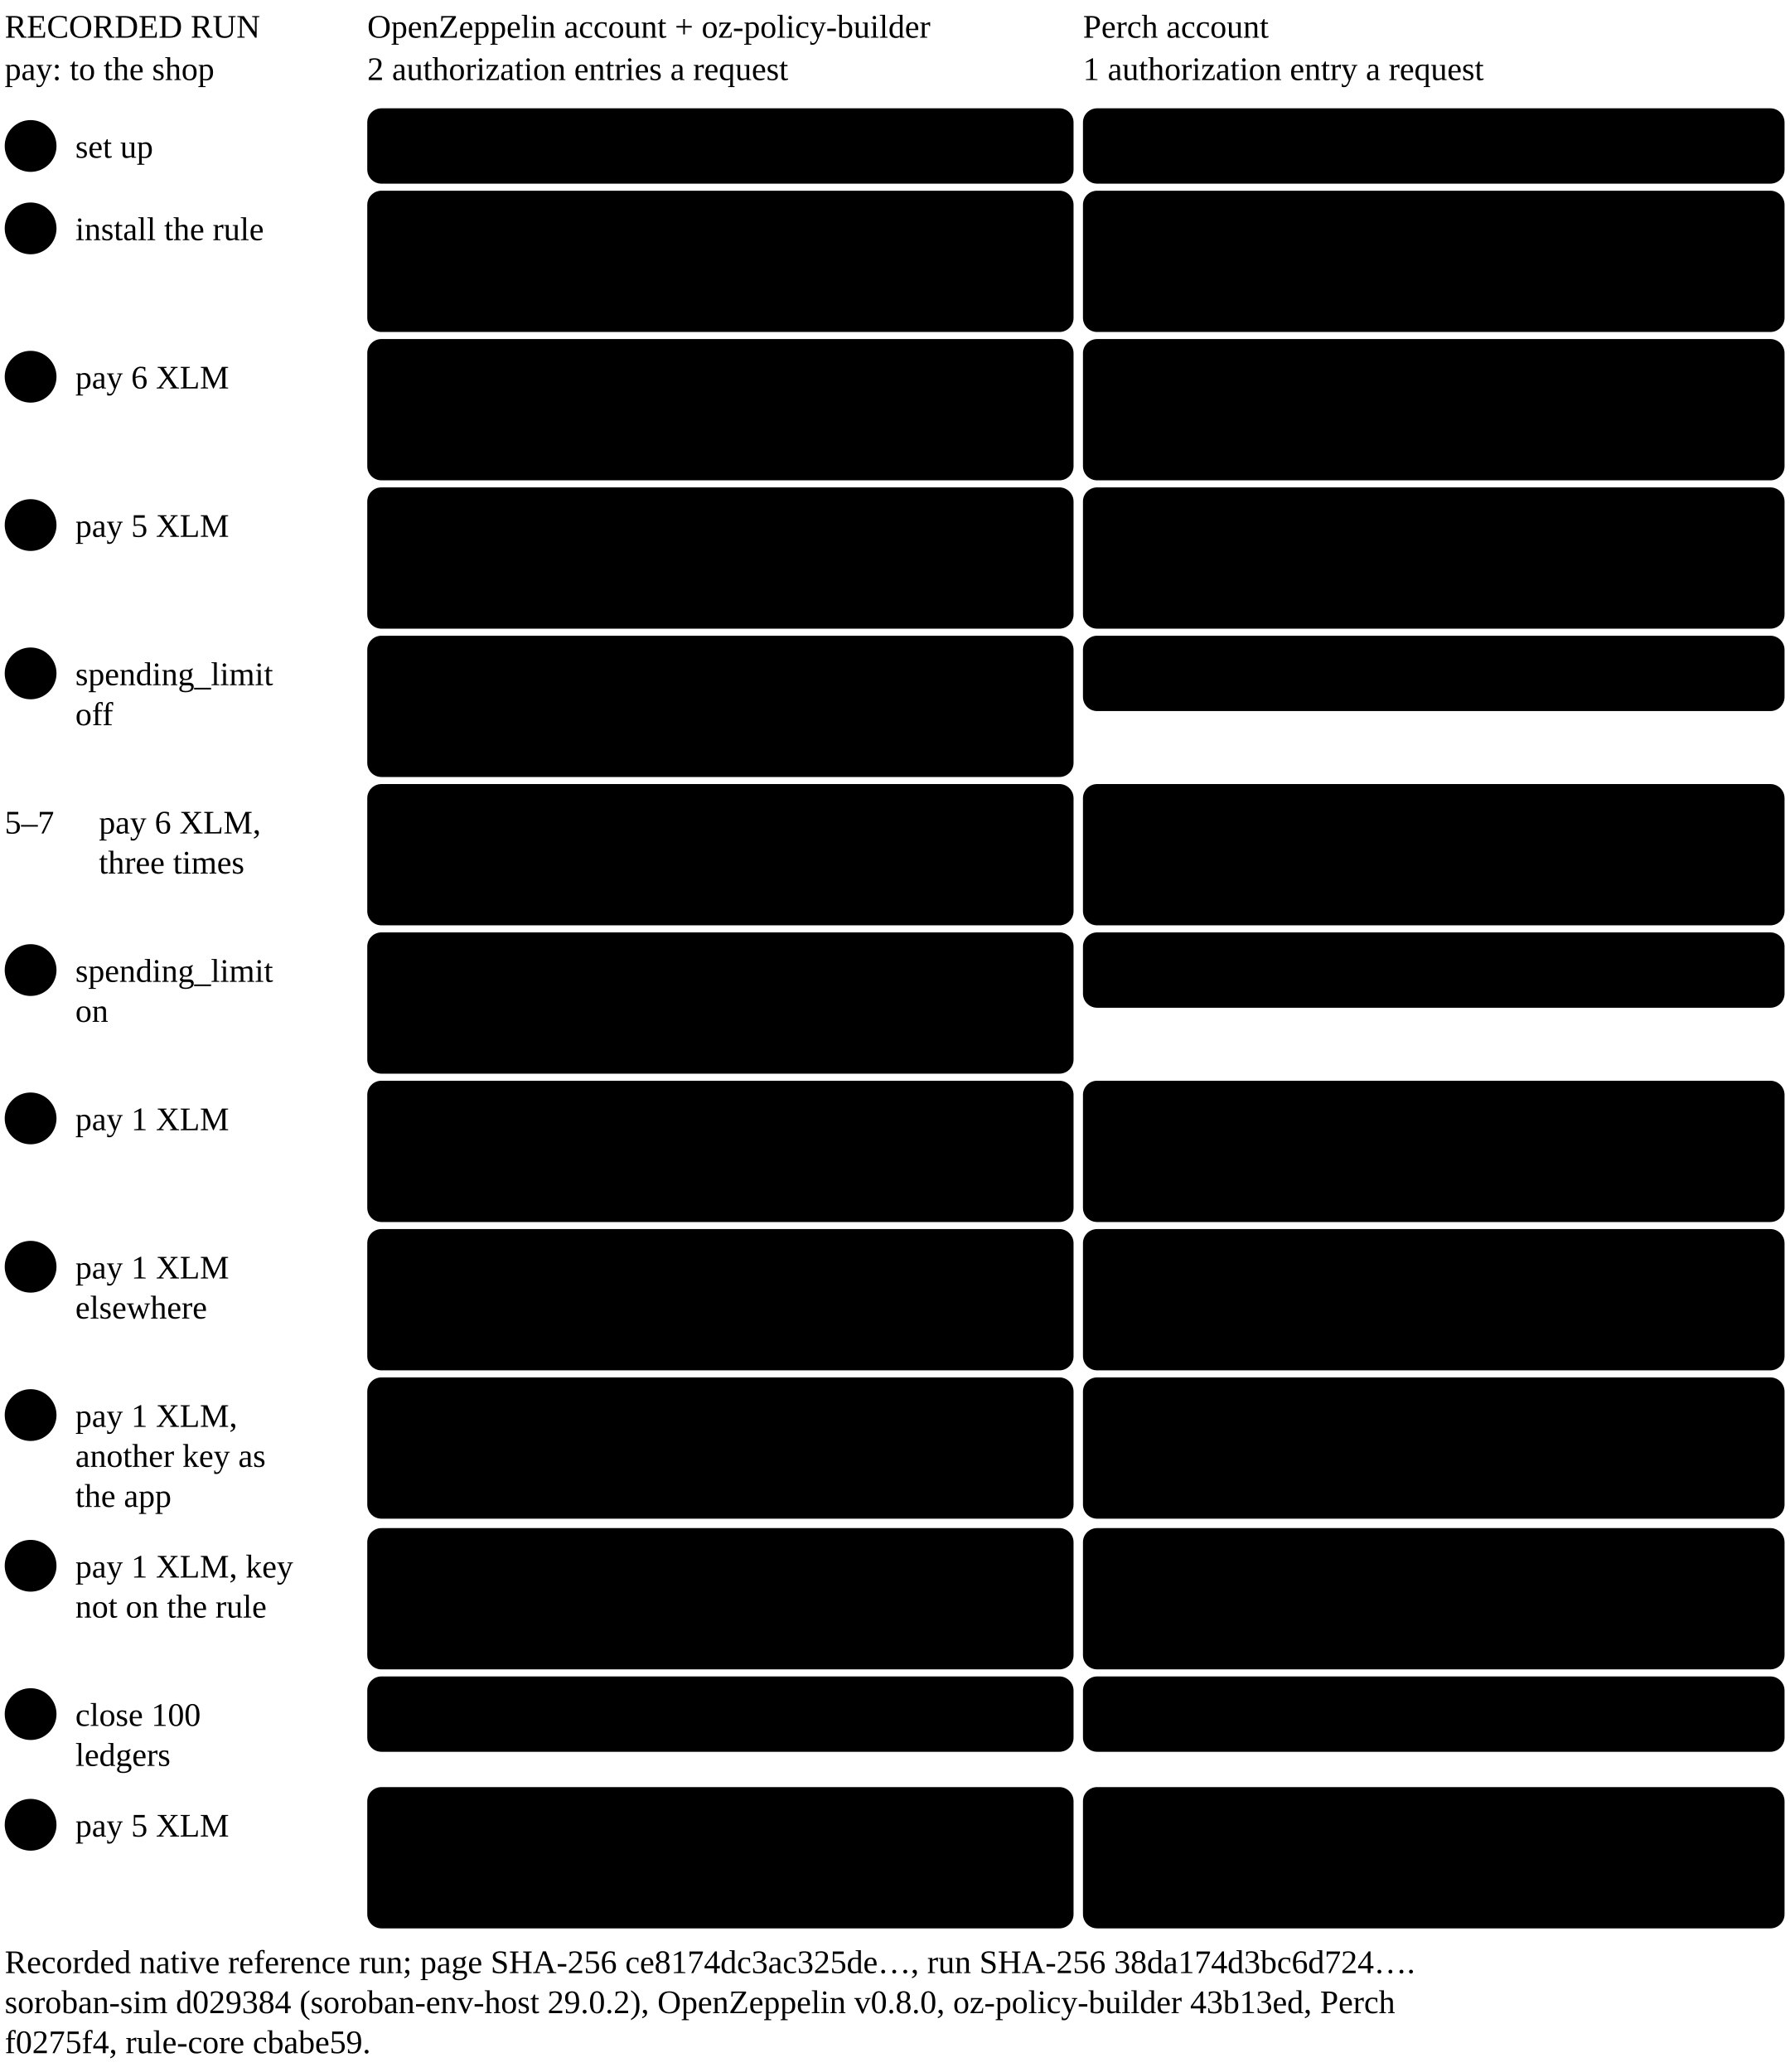
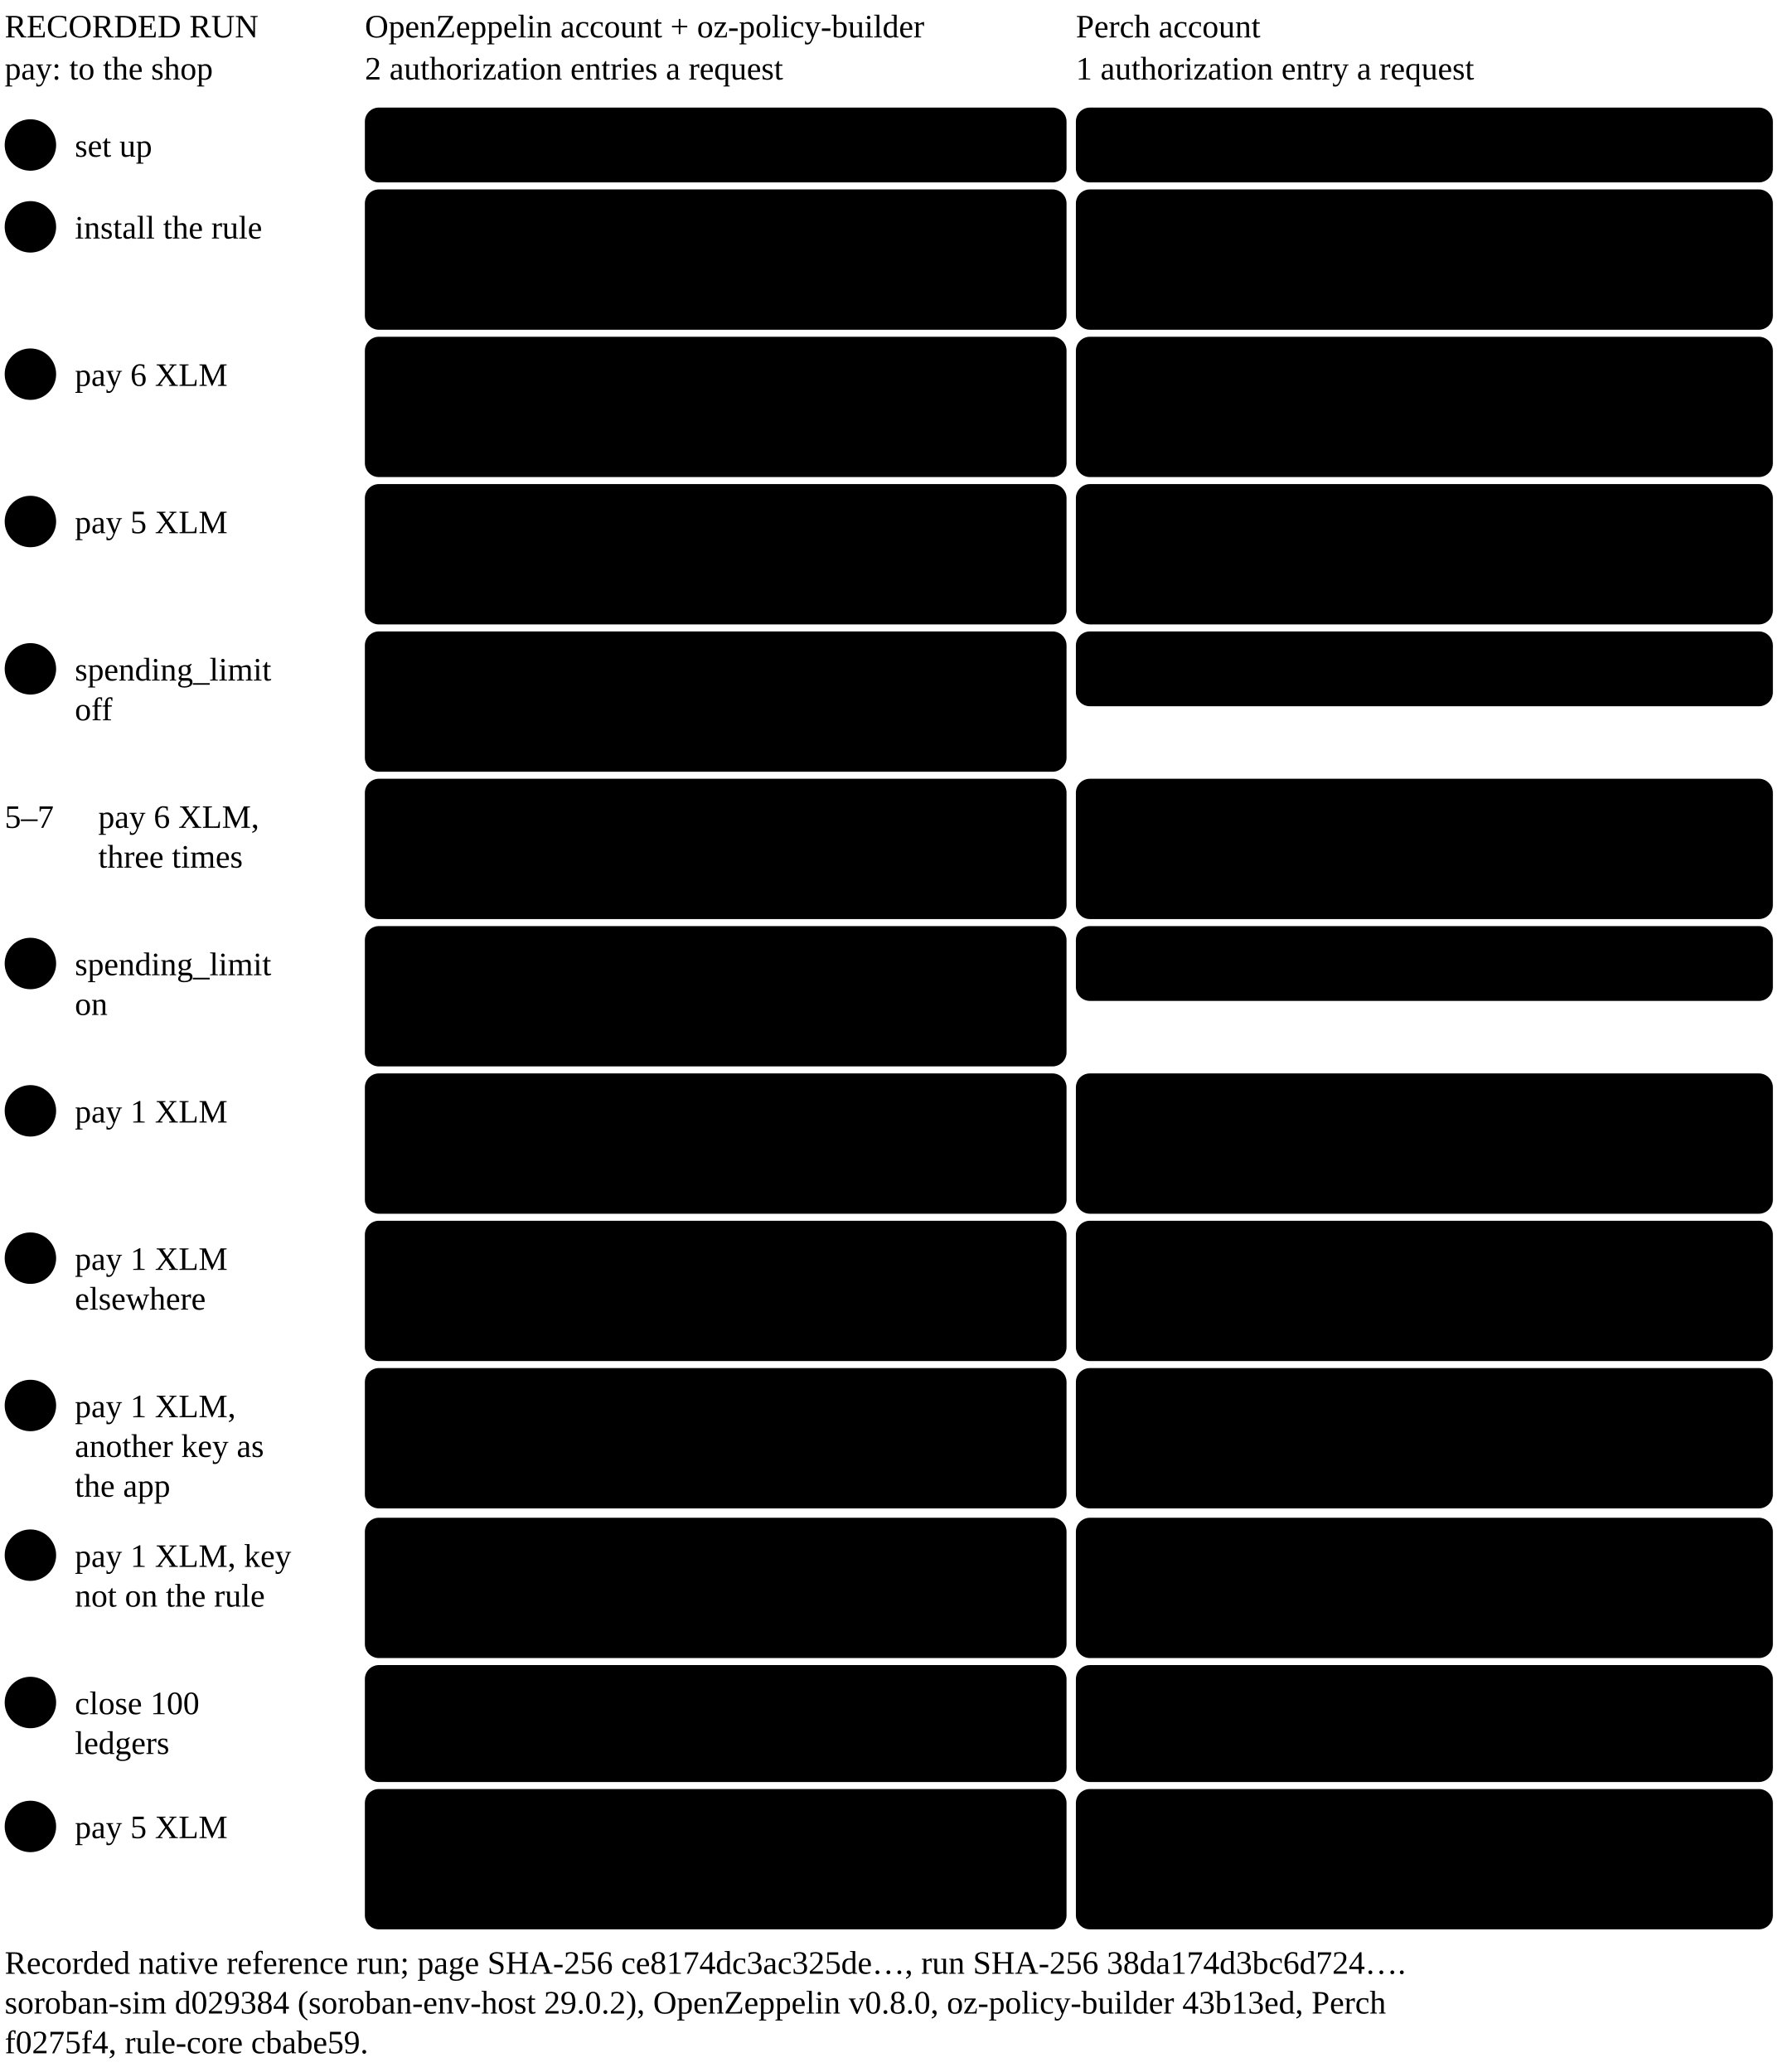
- <svg class="wide" viewBox="0 0 760 880" role="img" aria-labelledby="fig-sim-title" aria-describedby="fig-sim-text">
+ <svg class="wide" viewBox="0 0 760 886" role="img" aria-labelledby="fig-sim-title" aria-describedby="fig-sim-text">
  <text x="2" y="16" class="m tag" font-size="14">RECORDED RUN</text>
  <text x="2" y="34" class="m" font-size="14">pay: to the shop</text>
  <text x="156" y="16" class="t" font-size="14">OpenZeppelin account + oz-policy-builder</text>
  <text x="156" y="34" class="m" font-size="14">2 authorization entries a request</text>
  <text x="460" y="16" class="t" font-size="14">Perch account</text>
  <text x="460" y="34" class="m" font-size="14">1 authorization entry a request</text>
  <g data-step="1" data-command="0">
    <circle cx="13" cy="62" r="11" class="bx" />
    <text x="13" y="66.9" class="t" font-size="14" text-anchor="middle">0</text>
    <text x="32" y="67" class="t" font-size="14">set up</text>
    <g data-detail="set up">
      <rect x="156" y="46" width="300" height="32" rx="6" class="bx" />
      <text x="166" y="67" class="m" font-size="14">set up; 100 XLM</text>
    </g>
    <g data-detail="set up">
      <rect x="460" y="46" width="298" height="32" rx="6" class="bx" />
      <text x="470" y="67" class="m" font-size="14">set up; 100 XLM</text>
    </g>
  </g>
  <g data-step="2" data-command="1">
    <circle cx="13" cy="97" r="11" class="bx" />
    <text x="13" y="101.9" class="t" font-size="14" text-anchor="middle">1</text>
    <text x="32" y="102" class="t" font-size="14">install the rule</text>
    <g data-detail="OpenZeppelin account.add_context_rule → OpenZeppelin account.__check_auth → spending_limit.install → policy-interpreter.install">
      <rect x="156" y="81" width="300" height="60" rx="6" class="bx" />
      <rect x="164" y="87" width="103.95" height="24" rx="4" class="bx" />
      <text x="169" y="104" class="x" font-size="14">spending_limit</text>
      <path d="M270.95 99H281.95" class="fl-m" marker-end="url(#perch-ah-m)" />
      <rect x="285.95" y="87" width="76.99" height="24" rx="4" class="bx" />
      <text x="290.95" y="104" class="x" font-size="14">interpreter</text>
      <path d="M165 124l4 5l8-10" class="gl" />
      <text x="186" y="130" class="x" font-size="14">applied</text>
    </g>
    <g data-detail="Perch account.apply_scope → Perch account.__check_auth → Ed25519 verifier.verify → document compiler.compile_doc → Ed25519 verifier.batch_canonicalize_key">
      <rect x="460" y="81" width="298" height="60" rx="6" class="bx" />
      <rect x="468" y="87" width="64.1" height="24" rx="4" class="bx" />
      <rect x="471" y="90" width="11" height="18" rx="0" class="tr" />
      <text x="483" y="104" class="x" font-size="14">verifier</text>
      <path d="M535.1 99H546.1" class="fl-m" marker-end="url(#perch-ah-m)" />
      <rect x="550.1" y="87" width="65.54" height="24" rx="4" class="bx" />
      <text x="555.1" y="104" class="x" font-size="14">compiler</text>
      <path d="M618.64 99H629.64" class="fl-m" marker-end="url(#perch-ah-m)" />
      <rect x="633.64" y="87" width="64.1" height="24" rx="4" class="bx" />
      <rect x="636.64" y="90" width="11" height="18" rx="0" class="tr" />
      <text x="648.64" y="104" class="x" font-size="14">verifier</text>
      <path d="M469 124l4 5l8-10" class="gl" />
      <text x="490" y="130" class="x" font-size="14">applied</text>
    </g>
  </g>
  <g data-step="3" data-command="2">
    <circle cx="13" cy="160" r="11" class="bx" />
    <text x="13" y="164.9" class="t" font-size="14" text-anchor="middle">2</text>
    <text x="32" y="165" class="t" font-size="14">pay 6 XLM</text>
    <g data-detail="XLM contract.transfer → OpenZeppelin account.__check_auth → spending_limit.enforce → policy-interpreter.enforce">
      <rect x="156" y="144" width="300" height="60" rx="6" class="bx" />
      <rect x="164" y="150" width="103.95" height="24" rx="4" class="bx" />
      <text x="169" y="167" class="x" font-size="14">spending_limit</text>
      <path d="M270.95 162H281.95" class="fl-m" marker-end="url(#perch-ah-m)" />
      <rect x="285.95" y="150" width="76.99" height="24" rx="4" class="bx" />
      <text x="290.95" y="167" class="x" font-size="14">interpreter</text>
      <path d="M165 187l4 5l8-10" class="gl" />
      <text x="186" y="193" class="x" font-size="14">applied · 6/10</text>
    </g>
    <g data-detail="XLM contract.transfer → Perch account.__check_auth → Ed25519 verifier.verify">
      <rect x="460" y="144" width="298" height="60" rx="6" class="bx" />
      <rect x="468" y="150" width="64.1" height="24" rx="4" class="bx" />
      <rect x="471" y="153" width="11" height="18" rx="0" class="tr" />
      <text x="483" y="167" class="x" font-size="14">verifier</text>
      <path d="M469 187l4 5l8-10" class="gl" />
      <text x="490" y="193" class="x" font-size="14">applied · 6/10</text>
    </g>
  </g>
  <g data-step="4" data-command="3">
    <circle cx="13" cy="223" r="11" class="bx" />
    <text x="13" y="227.9" class="t" font-size="14" text-anchor="middle">3</text>
    <text x="32" y="228" class="t" font-size="14">pay 5 XLM</text>
    <g data-detail="XLM contract.transfer → OpenZeppelin account.__check_auth → spending_limit.enforce">
      <rect x="156" y="207" width="300" height="60" rx="6" class="bx" />
      <rect x="164" y="213" width="103.95" height="24" rx="4" class="bx bx-no" />
      <text x="169" y="230" class="d" font-size="14">spending_limit</text>
      <path d="M267.95 210V240" class="fl-d" />
      <path d="M166 245l10 10M176 245l-10 10" class="gl-d" />
      <text x="186" y="256" class="d" font-size="14">3221 SpendingLimitExceeded · 6/10</text>
    </g>
    <g data-detail="XLM contract.transfer → Perch account.__check_auth">
      <rect x="460" y="207" width="298" height="60" rx="6" class="bx" />
      <rect x="468" y="213" width="61.48" height="24" rx="4" class="bx bx-no" />
      <text x="473" y="230" class="d" font-size="14">account</text>
      <path d="M529.48 210V240" class="fl-d" />
      <path d="M470 245l10 10M480 245l-10 10" class="gl-d" />
      <text x="490" y="256" class="d" font-size="14">5 RuleEvalRefused · 6/10</text>
    </g>
  </g>
  <g data-step="5" data-command="4">
    <circle cx="13" cy="286" r="11" class="bx" />
    <text x="13" y="290.9" class="t" font-size="14" text-anchor="middle">4</text>
    <text x="32" y="291" class="t" font-size="14">
      <tspan class="mono">spending_limit</tspan>
    </text>
    <text x="32" y="308" class="t" font-size="14">off</text>
    <g data-detail="OpenZeppelin account.remove_policy → OpenZeppelin account.__check_auth → spending_limit.uninstall">
      <rect x="156" y="270" width="300" height="60" rx="6" class="bx" />
      <rect x="164" y="276" width="103.95" height="24" rx="4" class="bx" />
      <text x="169" y="293" class="x" font-size="14">spending_limit</text>
      <path d="M165 313l4 5l8-10" class="gl" />
      <text x="186" y="319" class="x" font-size="14">applied</text>
    </g>
    <g data-detail="`spending_limit` off">
      <rect x="460" y="270" width="298" height="32" rx="6" class="bx dash" />
      <text x="470" y="291" class="m" font-size="14">not run: no Perch counterpart</text>
    </g>
  </g>
  <g data-step="6" data-command="5 6 7">
    <text x="2" y="354" class="t" font-size="14">5–7</text>
    <text x="42" y="354" class="t" font-size="14">pay 6 XLM,</text>
    <text x="42" y="371" class="t" font-size="14">three times</text>
    <g data-detail="XLM contract.transfer → OpenZeppelin account.__check_auth → policy-interpreter.enforce">
      <rect x="156" y="333" width="300" height="60" rx="6" class="bx" />
      <rect x="164" y="339" width="76.99" height="24" rx="4" class="bx" />
      <text x="169" y="356" class="x" font-size="14">interpreter</text>
      <path d="M165 376l4 5l8-10" class="gl" />
      <text x="186" y="382" class="x" font-size="14">applied · off</text>
    </g>
    <g data-detail="XLM contract.transfer → Perch account.__check_auth">
      <rect x="460" y="333" width="298" height="60" rx="6" class="bx" />
      <rect x="468" y="339" width="61.48" height="24" rx="4" class="bx bx-no" />
      <text x="473" y="356" class="d" font-size="14">account</text>
      <path d="M529.48 336V366" class="fl-d" />
      <path d="M470 371l10 10M480 371l-10 10" class="gl-d" />
      <text x="490" y="382" class="d" font-size="14">5 RuleEvalRefused · 6/10</text>
    </g>
  </g>
  <g data-step="9" data-command="8">
    <circle cx="13" cy="412" r="11" class="bx" />
    <text x="13" y="416.9" class="t" font-size="14" text-anchor="middle">8</text>
    <text x="32" y="417" class="t" font-size="14">
      <tspan class="mono">spending_limit</tspan>
    </text>
    <text x="32" y="434" class="t" font-size="14">on</text>
    <g data-detail="OpenZeppelin account.add_policy → OpenZeppelin account.__check_auth → spending_limit.install">
      <rect x="156" y="396" width="300" height="60" rx="6" class="bx" />
      <rect x="164" y="402" width="103.95" height="24" rx="4" class="bx" />
      <text x="169" y="419" class="x" font-size="14">spending_limit</text>
      <path d="M165 439l4 5l8-10" class="gl" />
      <text x="186" y="445" class="x" font-size="14">applied</text>
    </g>
    <g data-detail="`spending_limit` on">
      <rect x="460" y="396" width="298" height="32" rx="6" class="bx dash" />
      <text x="470" y="417" class="m" font-size="14">not run: no Perch counterpart</text>
    </g>
  </g>
  <g data-step="10" data-command="9">
    <circle cx="13" cy="475" r="11" class="bx" />
    <text x="13" y="479.9" class="t" font-size="14" text-anchor="middle">9</text>
    <text x="32" y="480" class="t" font-size="14">pay 1 XLM</text>
    <g data-detail="XLM contract.transfer → OpenZeppelin account.__check_auth → policy-interpreter.enforce → spending_limit.enforce">
      <rect x="156" y="459" width="300" height="60" rx="6" class="bx" />
      <rect x="164" y="465" width="76.99" height="24" rx="4" class="bx" />
      <text x="169" y="482" class="x" font-size="14">interpreter</text>
      <path d="M243.99 477H254.99" class="fl-m" marker-end="url(#perch-ah-m)" />
      <rect x="258.99" y="465" width="103.95" height="24" rx="4" class="bx" />
      <text x="263.99" y="482" class="x" font-size="14">spending_limit</text>
      <path d="M165 502l4 5l8-10" class="gl" />
      <text x="186" y="508" class="x" font-size="14">applied · 1/10</text>
    </g>
    <g data-detail="XLM contract.transfer → Perch account.__check_auth → Ed25519 verifier.verify">
      <rect x="460" y="459" width="298" height="60" rx="6" class="bx" />
      <rect x="468" y="465" width="64.1" height="24" rx="4" class="bx" />
      <rect x="471" y="468" width="11" height="18" rx="0" class="tr" />
      <text x="483" y="482" class="x" font-size="14">verifier</text>
      <path d="M469 502l4 5l8-10" class="gl" />
      <text x="490" y="508" class="x" font-size="14">applied · 7/10</text>
    </g>
  </g>
  <g data-step="11" data-command="10">
    <circle cx="13" cy="538" r="11" class="bx" />
    <text x="13" y="542.9" class="t" font-size="14" text-anchor="middle">10</text>
    <text x="32" y="543" class="t" font-size="14">pay 1 XLM</text>
    <text x="32" y="560" class="t" font-size="14">elsewhere</text>
    <g data-detail="XLM contract.transfer → OpenZeppelin account.__check_auth → policy-interpreter.enforce">
      <rect x="156" y="522" width="300" height="60" rx="6" class="bx" />
      <rect x="164" y="528" width="76.99" height="24" rx="4" class="bx bx-no" />
      <text x="169" y="545" class="d" font-size="14">interpreter</text>
      <path d="M240.99 525V555" class="fl-d" />
      <path d="M166 560l10 10M176 560l-10 10" class="gl-d" />
      <text x="186" y="571" class="d" font-size="14">100 ArgMismatch · 1/10</text>
    </g>
    <g data-detail="XLM contract.transfer → Perch account.__check_auth">
      <rect x="460" y="522" width="298" height="60" rx="6" class="bx" />
      <rect x="468" y="528" width="61.48" height="24" rx="4" class="bx bx-no" />
      <text x="473" y="545" class="d" font-size="14">account</text>
      <path d="M529.48 525V555" class="fl-d" />
      <path d="M470 560l10 10M480 560l-10 10" class="gl-d" />
      <text x="490" y="571" class="d" font-size="14">5 RuleEvalRefused · 7/10</text>
    </g>
  </g>
  <g data-step="12" data-command="11">
    <circle cx="13" cy="601" r="11" class="bx" />
    <text x="13" y="605.9" class="t" font-size="14" text-anchor="middle">11</text>
    <text x="32" y="606" class="t" font-size="14">pay 1 XLM,</text>
    <text x="32" y="623" class="t" font-size="14">another key as</text>
    <text x="32" y="640" class="t" font-size="14">the app</text>
    <g data-detail="XLM contract.transfer → OpenZeppelin account.__check_auth">
      <rect x="156" y="585" width="300" height="60" rx="6" class="bx" />
      <rect x="164" y="591" width="61.48" height="24" rx="4" class="bx bx-no" />
      <text x="169" y="608" class="d" font-size="14">account</text>
      <path d="M225.48 588V618" class="fl-d" />
      <path d="M166 623l10 10M176 623l-10 10" class="gl-d" />
      <text x="186" y="634" class="d" font-size="14">Error(Crypto, InvalidInput) · 1/10</text>
    </g>
    <g data-detail="XLM contract.transfer → Perch account.__check_auth → Ed25519 verifier.verify">
      <rect x="460" y="585" width="298" height="60" rx="6" class="bx" />
      <rect x="468" y="591" width="54.1" height="24" rx="4" class="bx bx-no" />
      <text x="473" y="608" class="d" font-size="14">verifier</text>
      <path d="M522.1 588V618" class="fl-d" />
      <path d="M470 623l10 10M480 623l-10 10" class="gl-d" />
      <text x="490" y="634" class="d" font-size="14">Error(Crypto, InvalidInput) · 7/10</text>
    </g>
  </g>
  <g data-step="13" data-command="12">
    <circle cx="13" cy="665" r="11" class="bx" />
    <text x="13" y="669.9" class="t" font-size="14" text-anchor="middle">12</text>
    <text x="32" y="670" class="t" font-size="14">pay 1 XLM, key</text>
    <text x="32" y="687" class="t" font-size="14">not on the rule</text>
    <g data-detail="XLM contract.transfer → OpenZeppelin account.__check_auth">
      <rect x="156" y="649" width="300" height="60" rx="6" class="bx" />
      <rect x="164" y="655" width="61.48" height="24" rx="4" class="bx bx-no" />
      <text x="169" y="672" class="d" font-size="14">account</text>
      <path d="M225.48 652V682" class="fl-d" />
      <path d="M166 687l10 10M176 687l-10 10" class="gl-d" />
      <text x="186" y="698" class="d" font-size="14">3016 UnauthorizedSigner · 1/10</text>
    </g>
    <g data-detail="XLM contract.transfer → Perch account.__check_auth">
      <rect x="460" y="649" width="298" height="60" rx="6" class="bx" />
      <rect x="468" y="655" width="61.48" height="24" rx="4" class="bx bx-no" />
      <text x="473" y="672" class="d" font-size="14">account</text>
      <path d="M529.48 652V682" class="fl-d" />
      <path d="M470 687l10 10M480 687l-10 10" class="gl-d" />
      <text x="490" y="698" class="d" font-size="14">5 RuleEvalRefused · 7/10</text>
    </g>
  </g>
  <g data-step="14" data-command="13">
    <circle cx="13" cy="728" r="11" class="bx" />
    <text x="13" y="732.9" class="t" font-size="14" text-anchor="middle">13</text>
    <text x="32" y="733" class="t" font-size="14">close 100</text>
    <text x="32" y="750" class="t" font-size="14">ledgers</text>
    <g data-detail="close 100 ledgers">
-       <rect x="156" y="712" width="300" height="32" rx="6" class="bx" />
-       <text x="166" y="733" class="m" font-size="14">100 ledgers closed · window 1/10</text>
+       <rect x="156" y="712" width="300" height="50" rx="6" class="bx" />
+       <text x="166" y="733" class="m" font-size="14">100 ledgers closed · record 1 XLM, outside</text>
+       <text x="166" y="751" class="m" font-size="14">the window</text>
    </g>
    <g data-detail="close 100 ledgers">
-       <rect x="460" y="712" width="298" height="32" rx="6" class="bx" />
-       <text x="470" y="733" class="m" font-size="14">100 ledgers closed · window 7/10</text>
+       <rect x="460" y="712" width="298" height="50" rx="6" class="bx" />
+       <text x="470" y="733" class="m" font-size="14">100 ledgers closed · record 7 XLM,</text>
+       <text x="470" y="751" class="m" font-size="14">outside the window</text>
    </g>
  </g>
  <g data-step="15" data-command="14">
-     <circle cx="13" cy="775" r="11" class="bx" />
-     <text x="13" y="779.9" class="t" font-size="14" text-anchor="middle">14</text>
-     <text x="32" y="780" class="t" font-size="14">pay 5 XLM</text>
+     <circle cx="13" cy="781" r="11" class="bx" />
+     <text x="13" y="785.9" class="t" font-size="14" text-anchor="middle">14</text>
+     <text x="32" y="786" class="t" font-size="14">pay 5 XLM</text>
    <g data-detail="XLM contract.transfer → OpenZeppelin account.__check_auth → policy-interpreter.enforce → spending_limit.enforce">
-       <rect x="156" y="759" width="300" height="60" rx="6" class="bx" />
-       <rect x="164" y="765" width="76.99" height="24" rx="4" class="bx" />
-       <text x="169" y="782" class="x" font-size="14">interpreter</text>
-       <path d="M243.99 777H254.99" class="fl-m" marker-end="url(#perch-ah-m)" />
-       <rect x="258.99" y="765" width="103.95" height="24" rx="4" class="bx" />
-       <text x="263.99" y="782" class="x" font-size="14">spending_limit</text>
-       <path d="M165 802l4 5l8-10" class="gl" />
-       <text x="186" y="808" class="x" font-size="14">applied · 5/10</text>
-     </g>
-     <g data-detail="XLM contract.transfer → Perch account.__check_auth → Ed25519 verifier.verify">
-       <rect x="460" y="759" width="298" height="60" rx="6" class="bx" />
-       <rect x="468" y="765" width="64.1" height="24" rx="4" class="bx" />
-       <rect x="471" y="768" width="11" height="18" rx="0" class="tr" />
-       <text x="483" y="782" class="x" font-size="14">verifier</text>
-       <path d="M469 802l4 5l8-10" class="gl" />
-       <text x="490" y="808" class="x" font-size="14">applied · 5/10</text>
-     </g>
-   </g>
-   <text x="2" y="838" class="m" font-size="14">Recorded native reference run; page SHA-256 ce8174dc3ac325de…, run SHA-256 38da174d3bc6d724….</text>
-   <text x="2" y="855" class="m" font-size="14">soroban-sim d029384 (soroban-env-host 29.0.2), OpenZeppelin v0.8.0, oz-policy-builder 43b13ed, Perch</text>
-   <text x="2" y="872" class="m" font-size="14">f0275f4, rule-core cbabe59.</text>
+       <rect x="156" y="765" width="300" height="60" rx="6" class="bx" />
+       <rect x="164" y="771" width="76.99" height="24" rx="4" class="bx" />
+       <text x="169" y="788" class="x" font-size="14">interpreter</text>
+       <path d="M243.99 783H254.99" class="fl-m" marker-end="url(#perch-ah-m)" />
+       <rect x="258.99" y="771" width="103.95" height="24" rx="4" class="bx" />
+       <text x="263.99" y="788" class="x" font-size="14">spending_limit</text>
+       <path d="M165 808l4 5l8-10" class="gl" />
+       <text x="186" y="814" class="x" font-size="14">applied · 5/10</text>
+     </g>
+     <g data-detail="XLM contract.transfer → Perch account.__check_auth → Ed25519 verifier.verify">
+       <rect x="460" y="765" width="298" height="60" rx="6" class="bx" />
+       <rect x="468" y="771" width="64.1" height="24" rx="4" class="bx" />
+       <rect x="471" y="774" width="11" height="18" rx="0" class="tr" />
+       <text x="483" y="788" class="x" font-size="14">verifier</text>
+       <path d="M469 808l4 5l8-10" class="gl" />
+       <text x="490" y="814" class="x" font-size="14">applied · 5/10</text>
+     </g>
+   </g>
+   <text x="2" y="844" class="m" font-size="14">Recorded native reference run; page SHA-256 ce8174dc3ac325de…, run SHA-256 38da174d3bc6d724….</text>
+   <text x="2" y="861" class="m" font-size="14">soroban-sim d029384 (soroban-env-host 29.0.2), OpenZeppelin v0.8.0, oz-policy-builder 43b13ed, Perch</text>
+   <text x="2" y="878" class="m" font-size="14">f0275f4, rule-core cbabe59.</text>
</svg>
